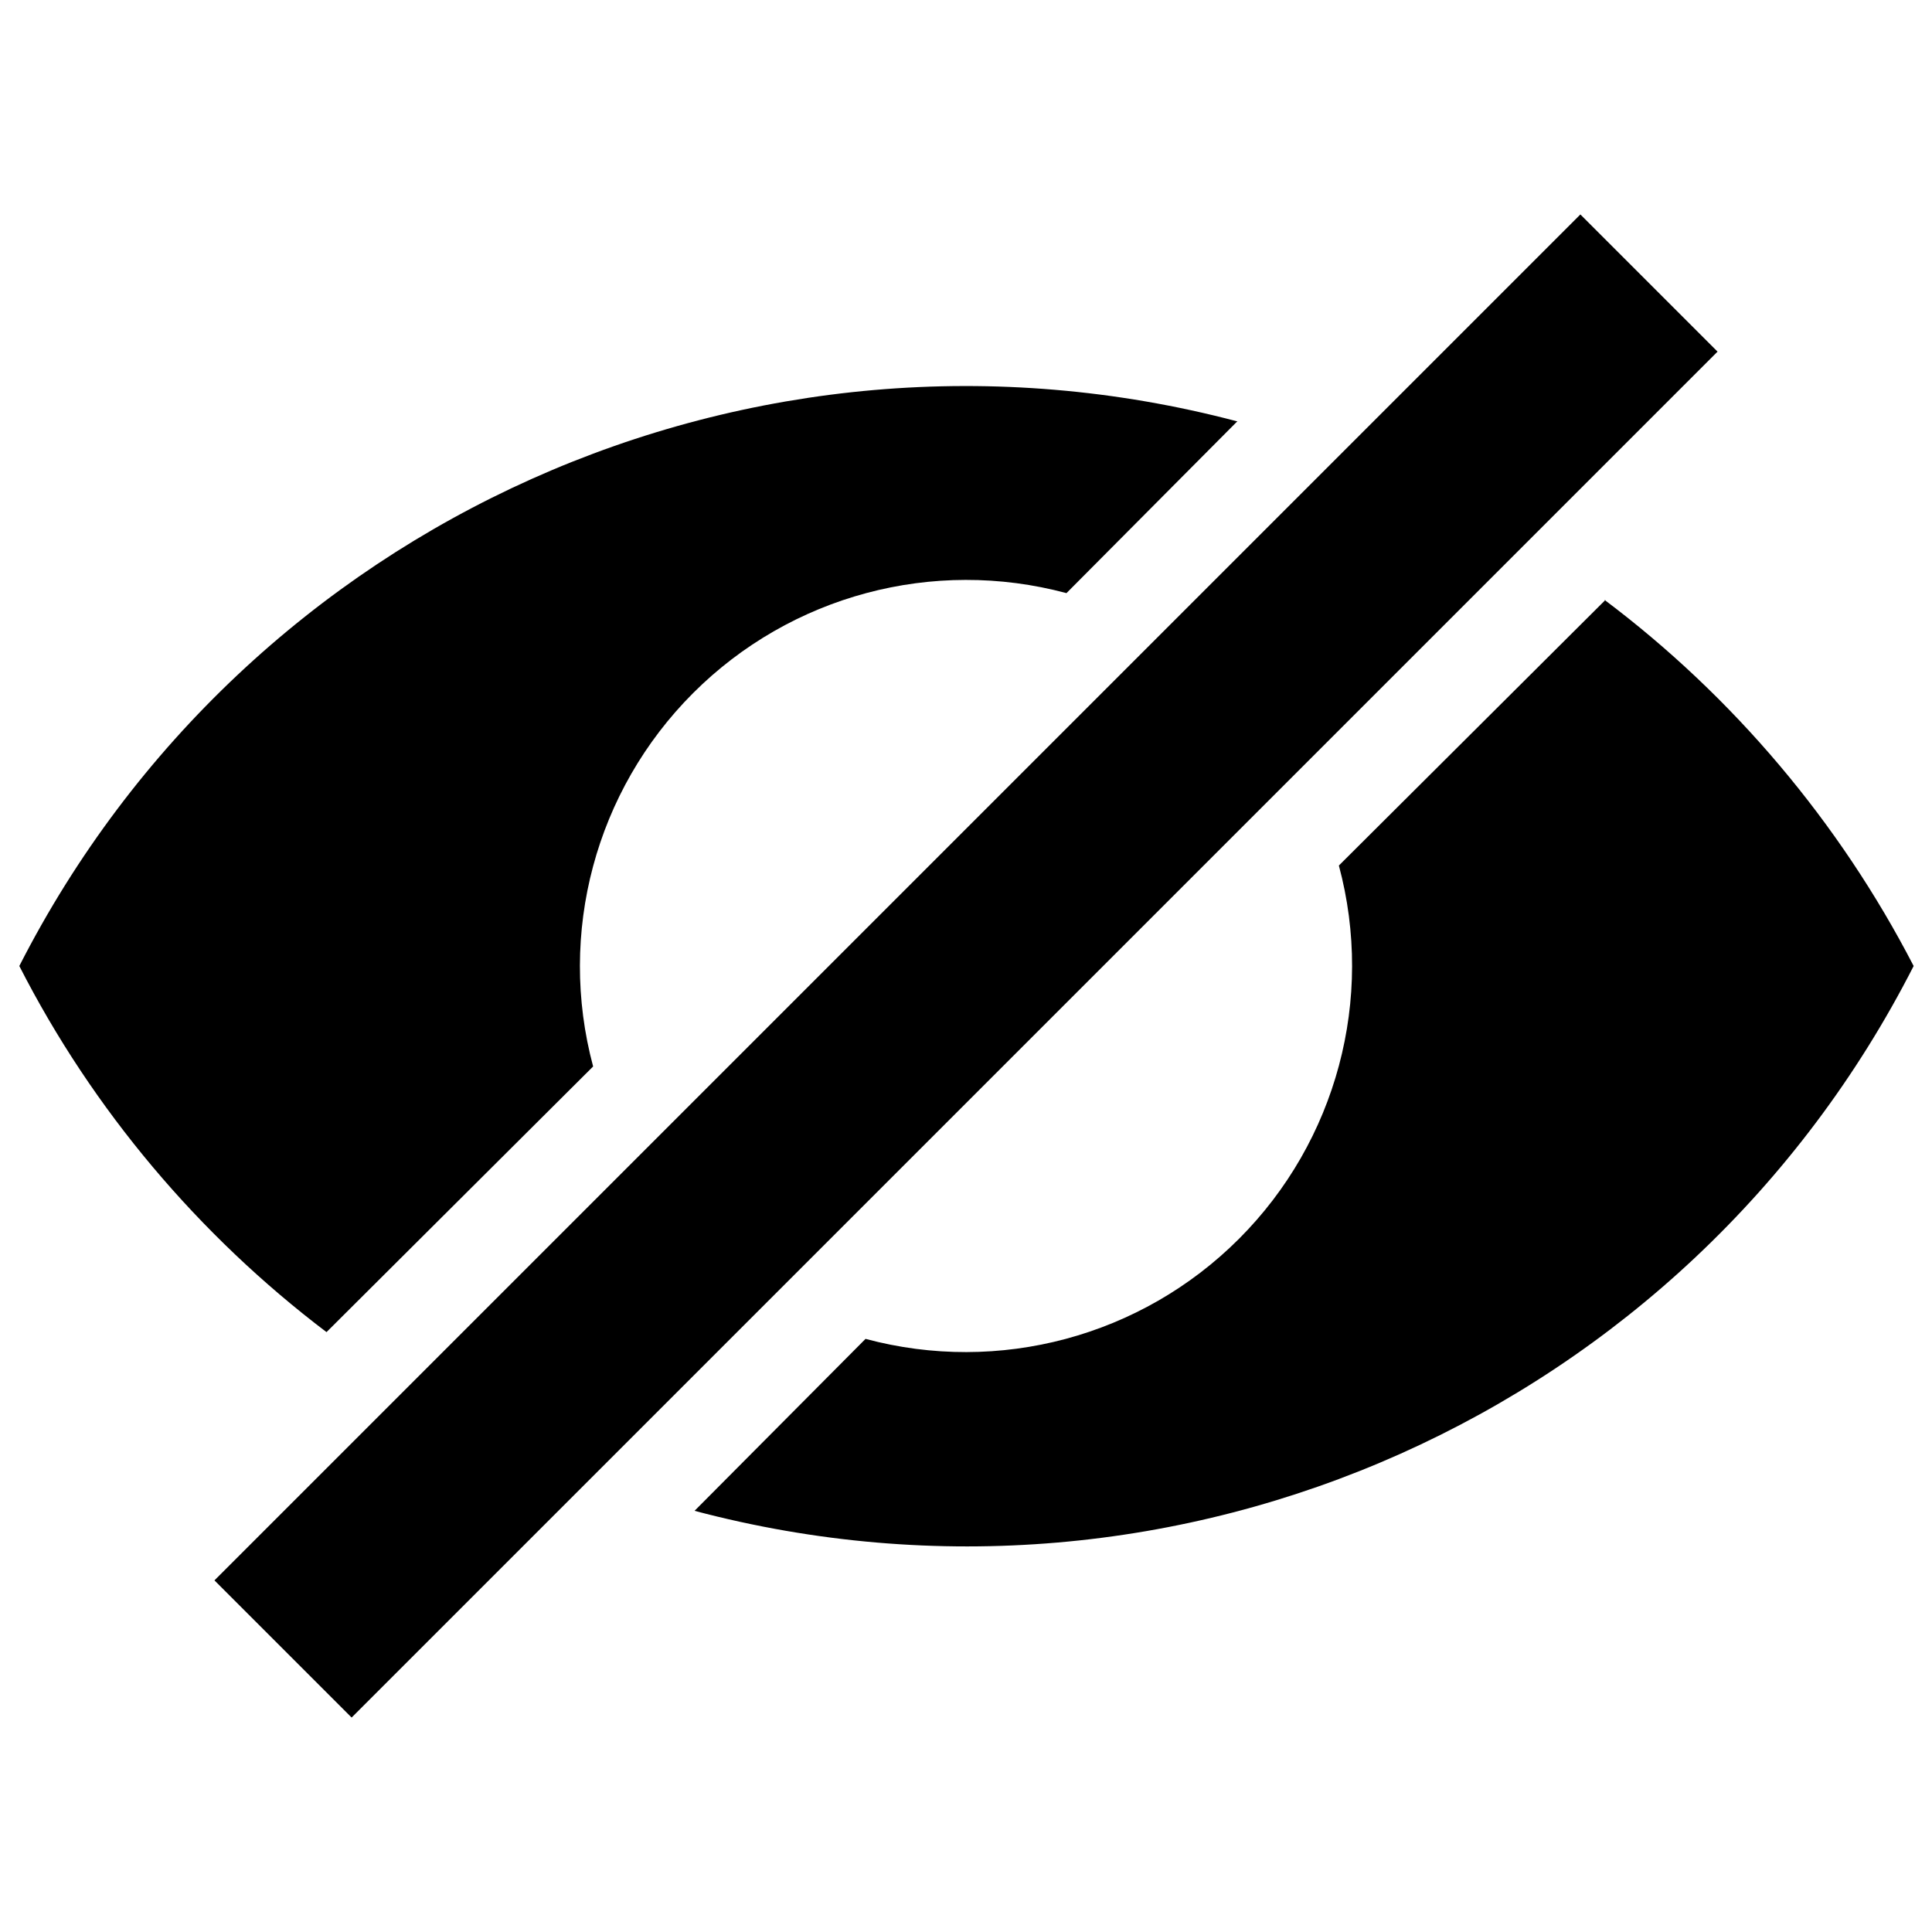
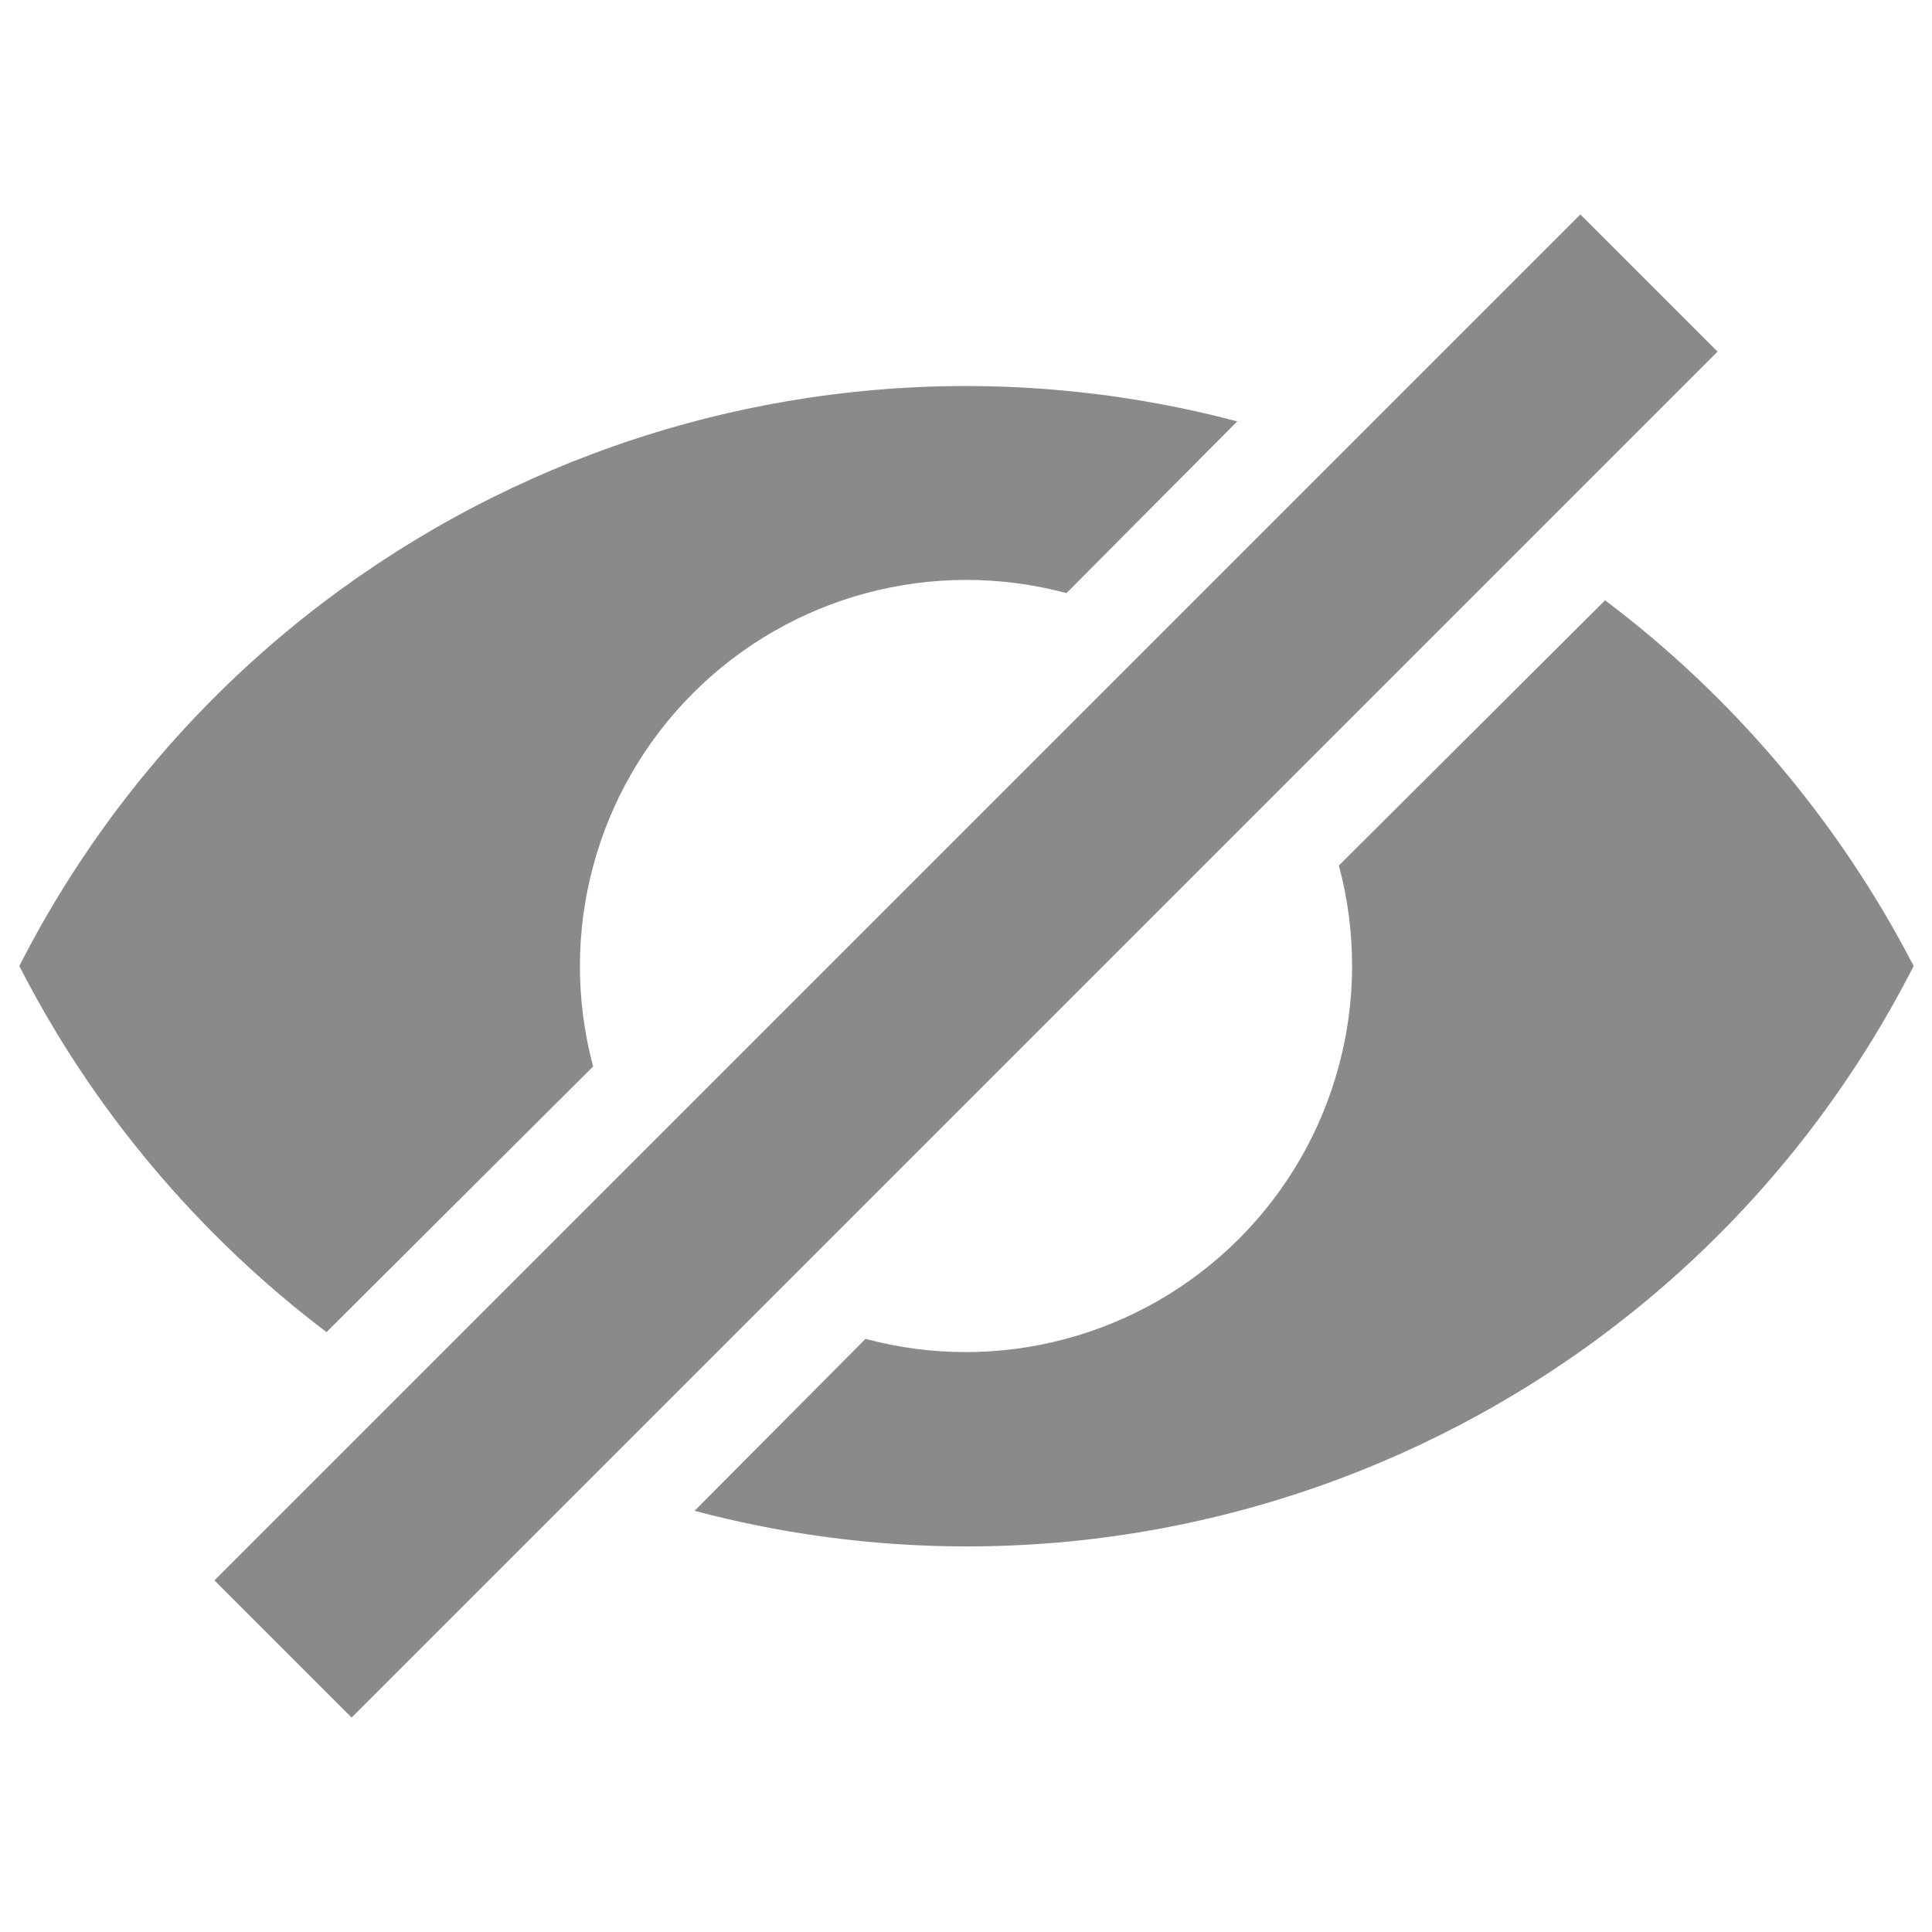
<svg xmlns="http://www.w3.org/2000/svg" viewBox="0 0 20 20">
-   <path d="M12.81 4.36l-1.77 1.78a4 4 0 0 0-4.9 4.9l-2.76 2.75C2.06 12.79.96 11.49.2 10a11 11 0 0 1 12.6-5.64zm3.8 1.85c1.33 1 2.43 2.3 3.2 3.79a11 11 0 0 1-12.62 5.64l1.77-1.78a4 4 0 0 0 4.9-4.9l2.76-2.75zm-.25-3.99l1.42 1.42L3.64 17.78l-1.42-1.42L16.36 2.22z" />
+   <path fill="#8a8a8a" d="M12.81 4.36l-1.77 1.78a4 4 0 00-4.9 4.9l-2.76 2.75C2.06 12.79.96 11.49.2 10a11 11 0 0112.6-5.64zm3.8 1.85c1.33 1 2.43 2.3 3.2 3.79a11 11 0 01-12.62 5.64l1.77-1.78a4 4 0 004.9-4.9l2.76-2.75zm-.25-3.99l1.42 1.42L3.64 17.78l-1.42-1.42L16.36 2.22z" />
</svg>
